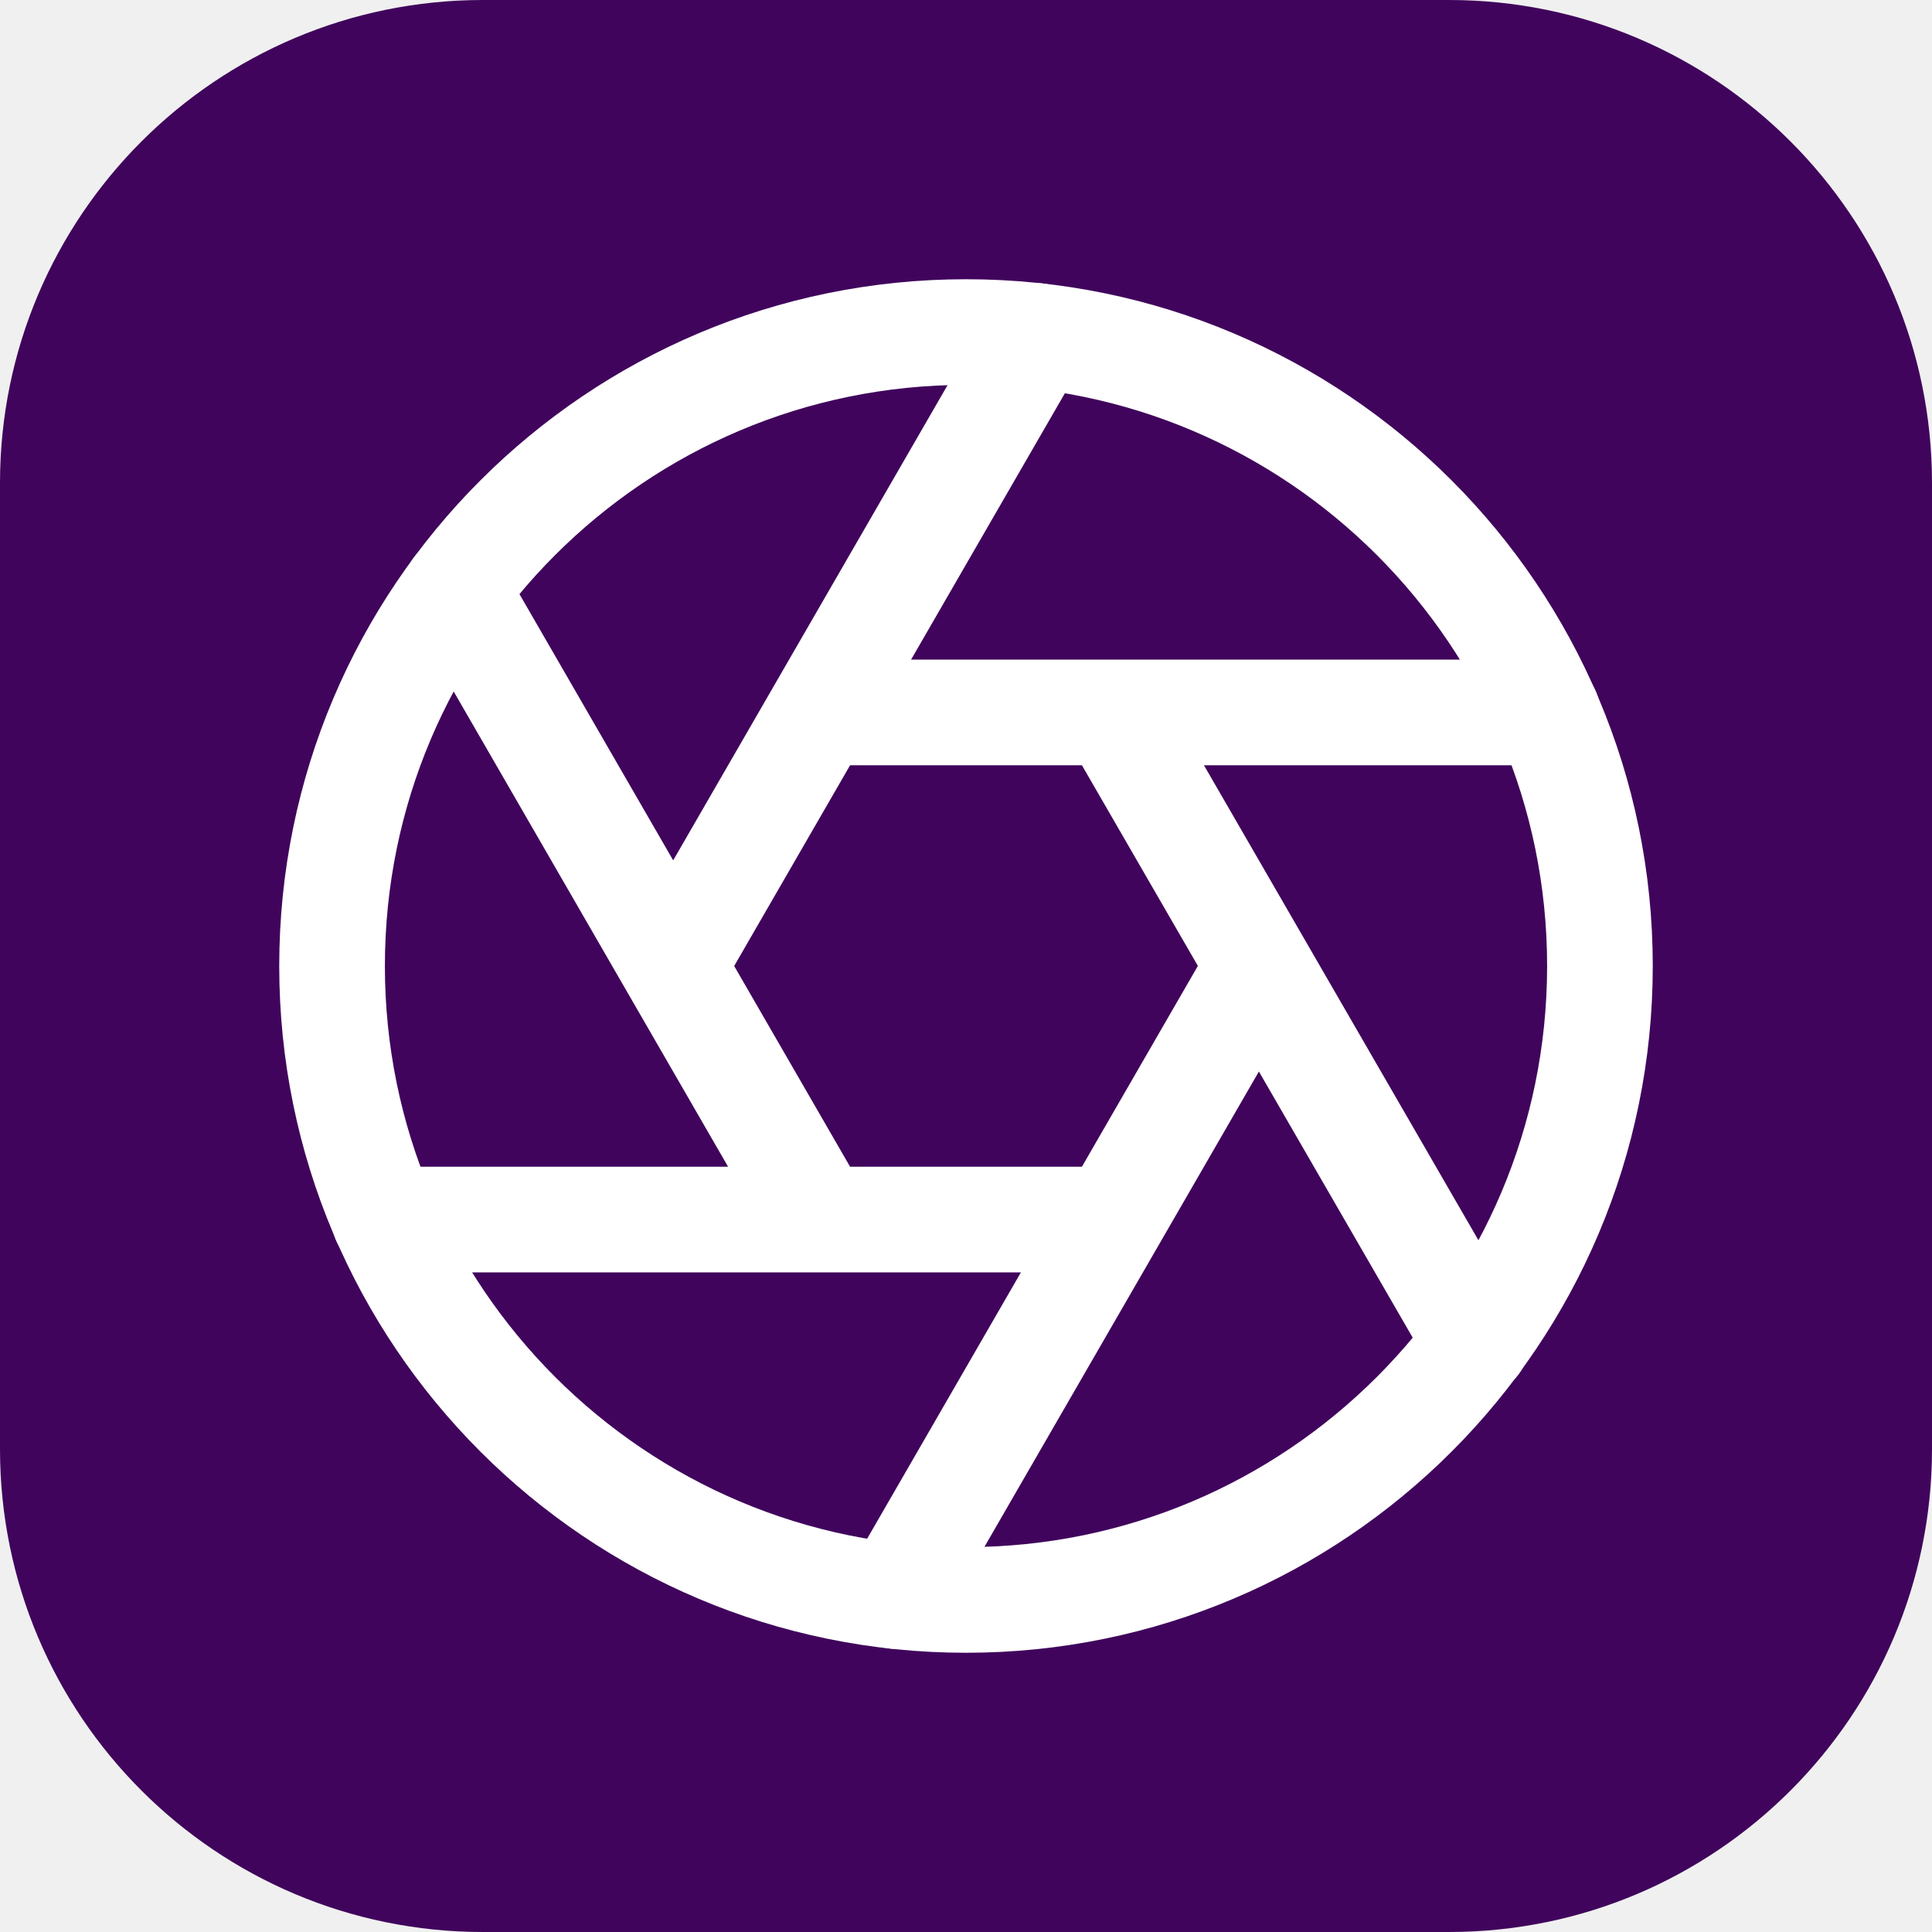
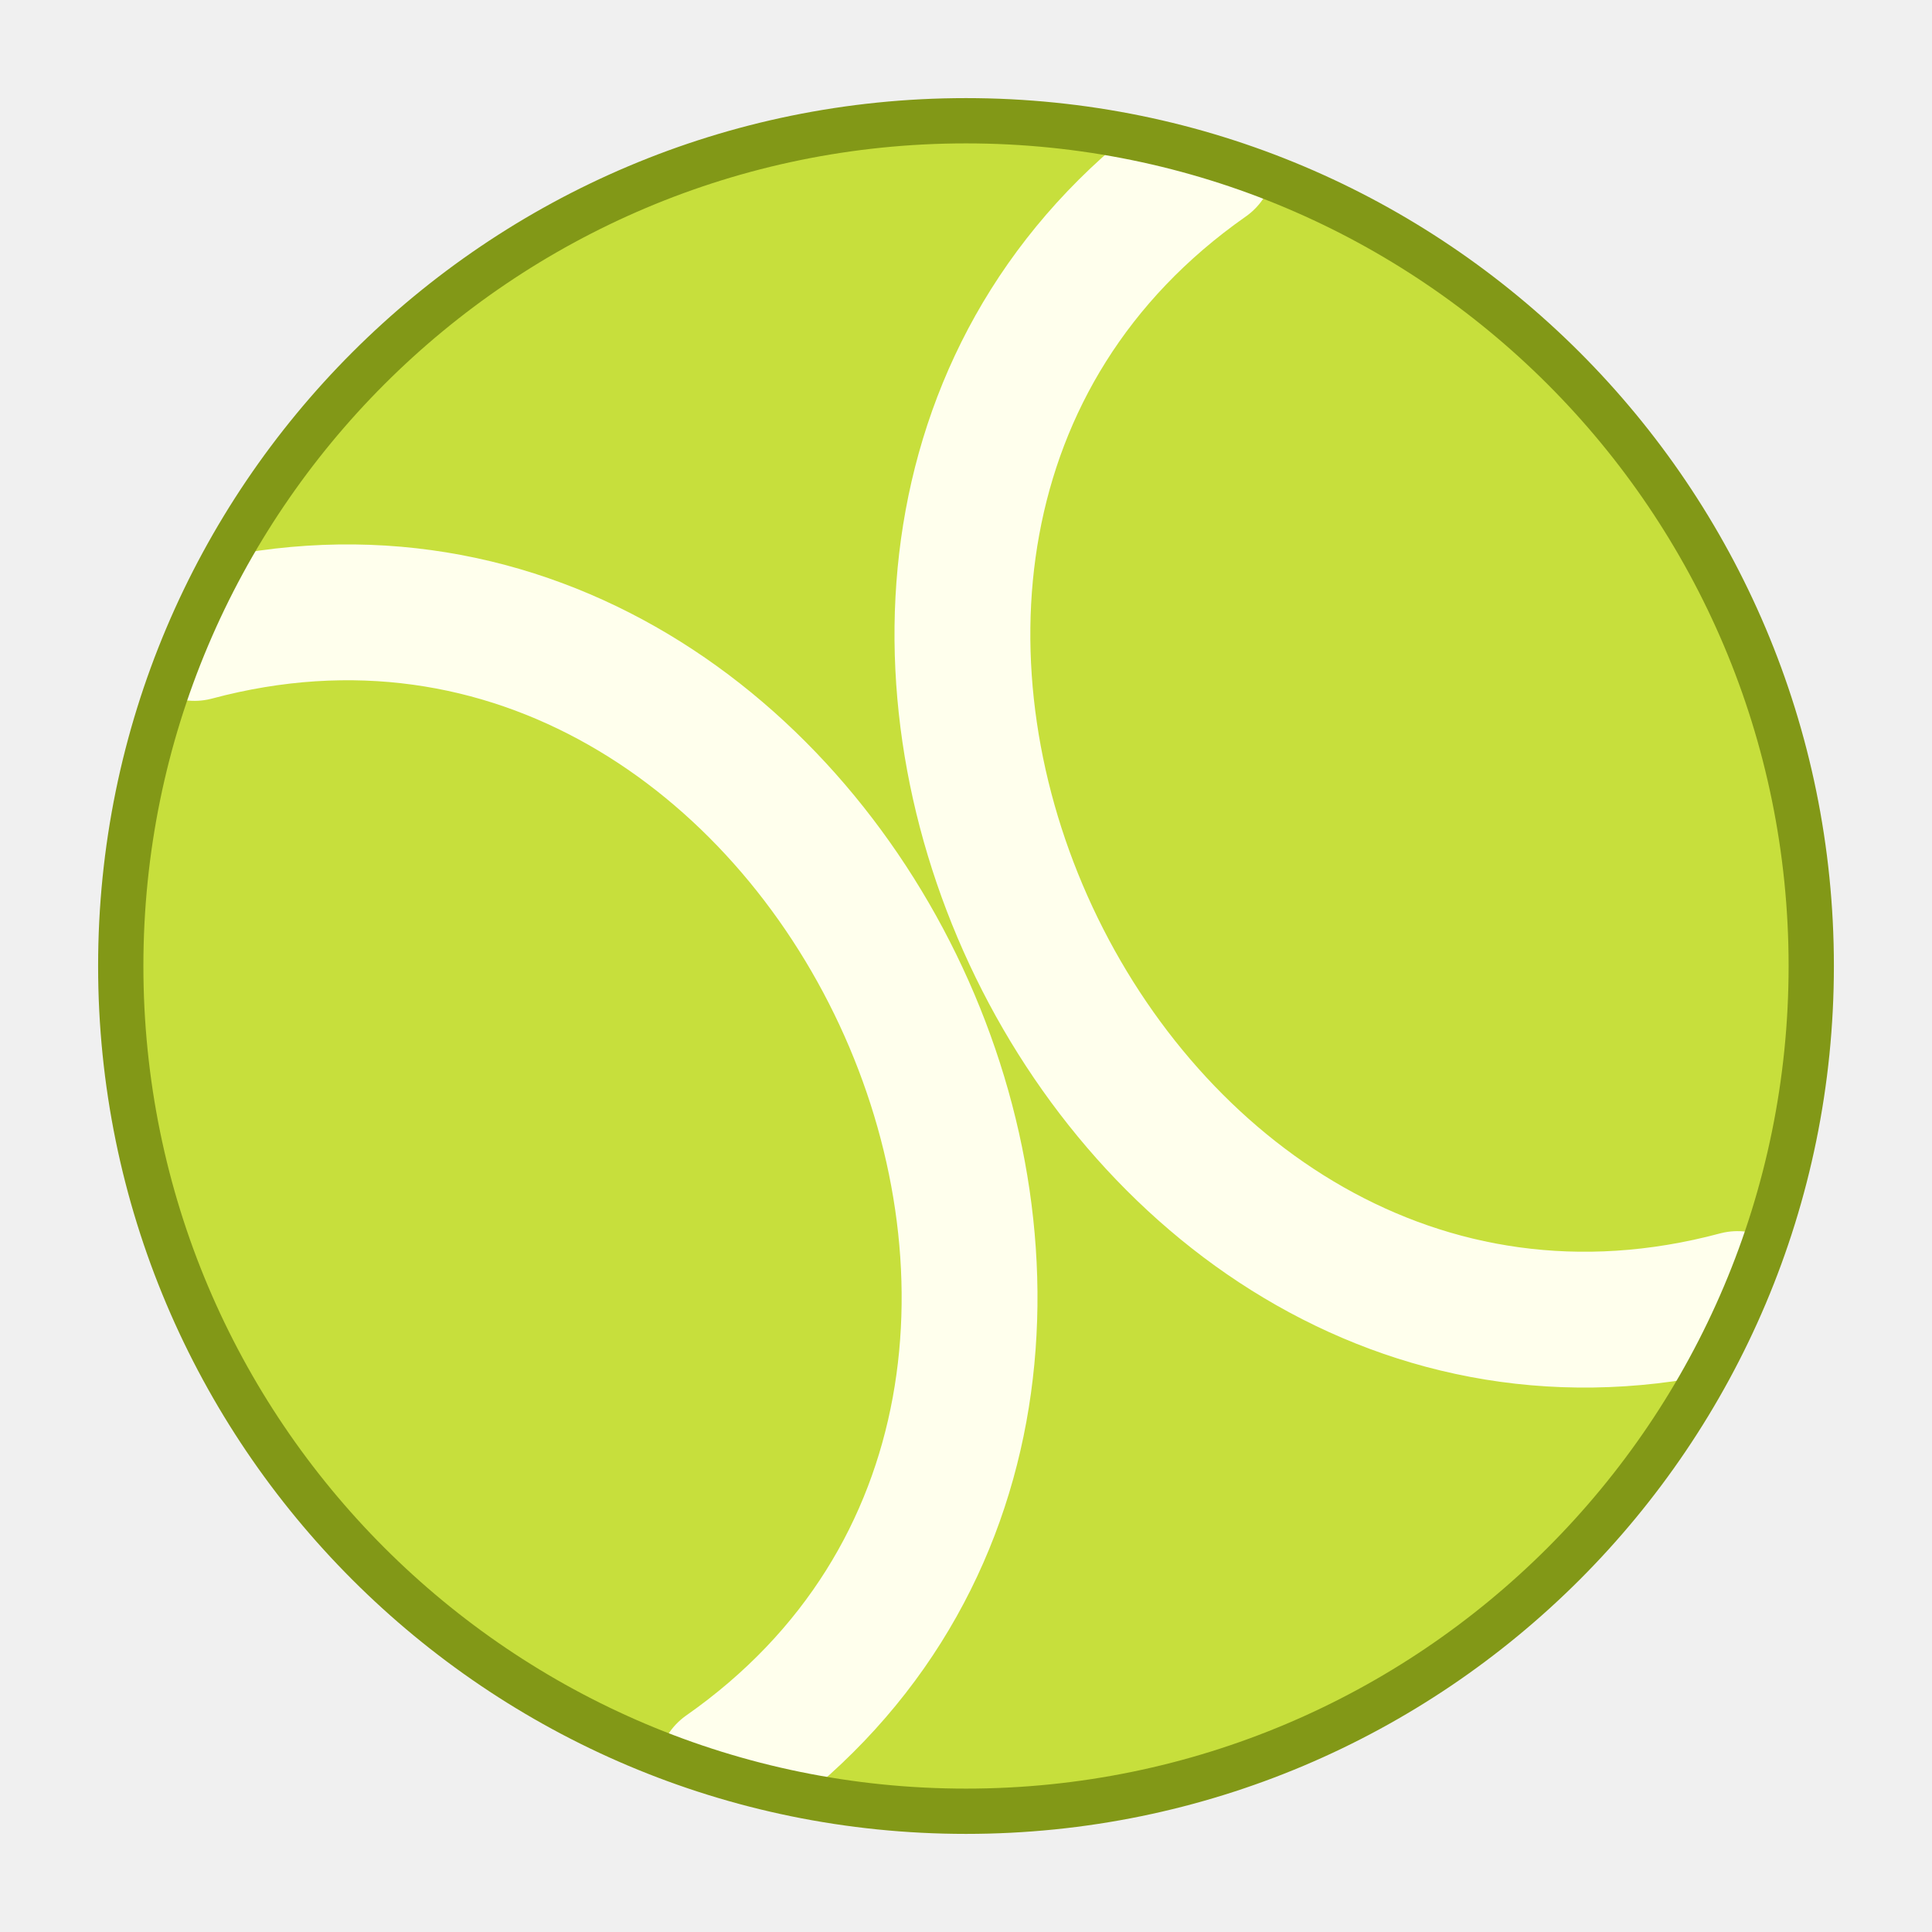
<svg xmlns="http://www.w3.org/2000/svg" viewBox="0 0 64 64">
-   <rect width="64" height="64" rx="16" fill="#40045c" />
-   <g fill="none" stroke="#fff" stroke-width="3.5" stroke-linecap="round" stroke-linejoin="round">
-     <circle cx="32" cy="32" r="21" />
-     <path d="M36.85 23.6 48.91 44.47M27.15 23.6h24.11M22.3 32l12.05-20.87M27.15 40.4 15.1 19.53M36.85 40.4H12.74M41.7 32 29.65 52.87" />
+   <defs>
+     <clipPath id="ball">
+       <circle cx="32" cy="32" r="28" />
+     </clipPath>
+   </defs>
+   <circle cx="32" cy="32" r="28" fill="#c7df3c" />
+   <g clip-path="url(#ball)" transform="rotate(-25 32 32)" fill="none" stroke="#ffffed" stroke-width="4.5" stroke-linecap="round">
+     <path d="M13.5 11.2C35 15 35 49 13.5 52.8M50.5 11.2C29 15 29 49 50.5 52.8" />
  </g>
+   <circle cx="32" cy="32" r="28" fill="none" stroke="#829817" stroke-width="1.5" />
</svg>
